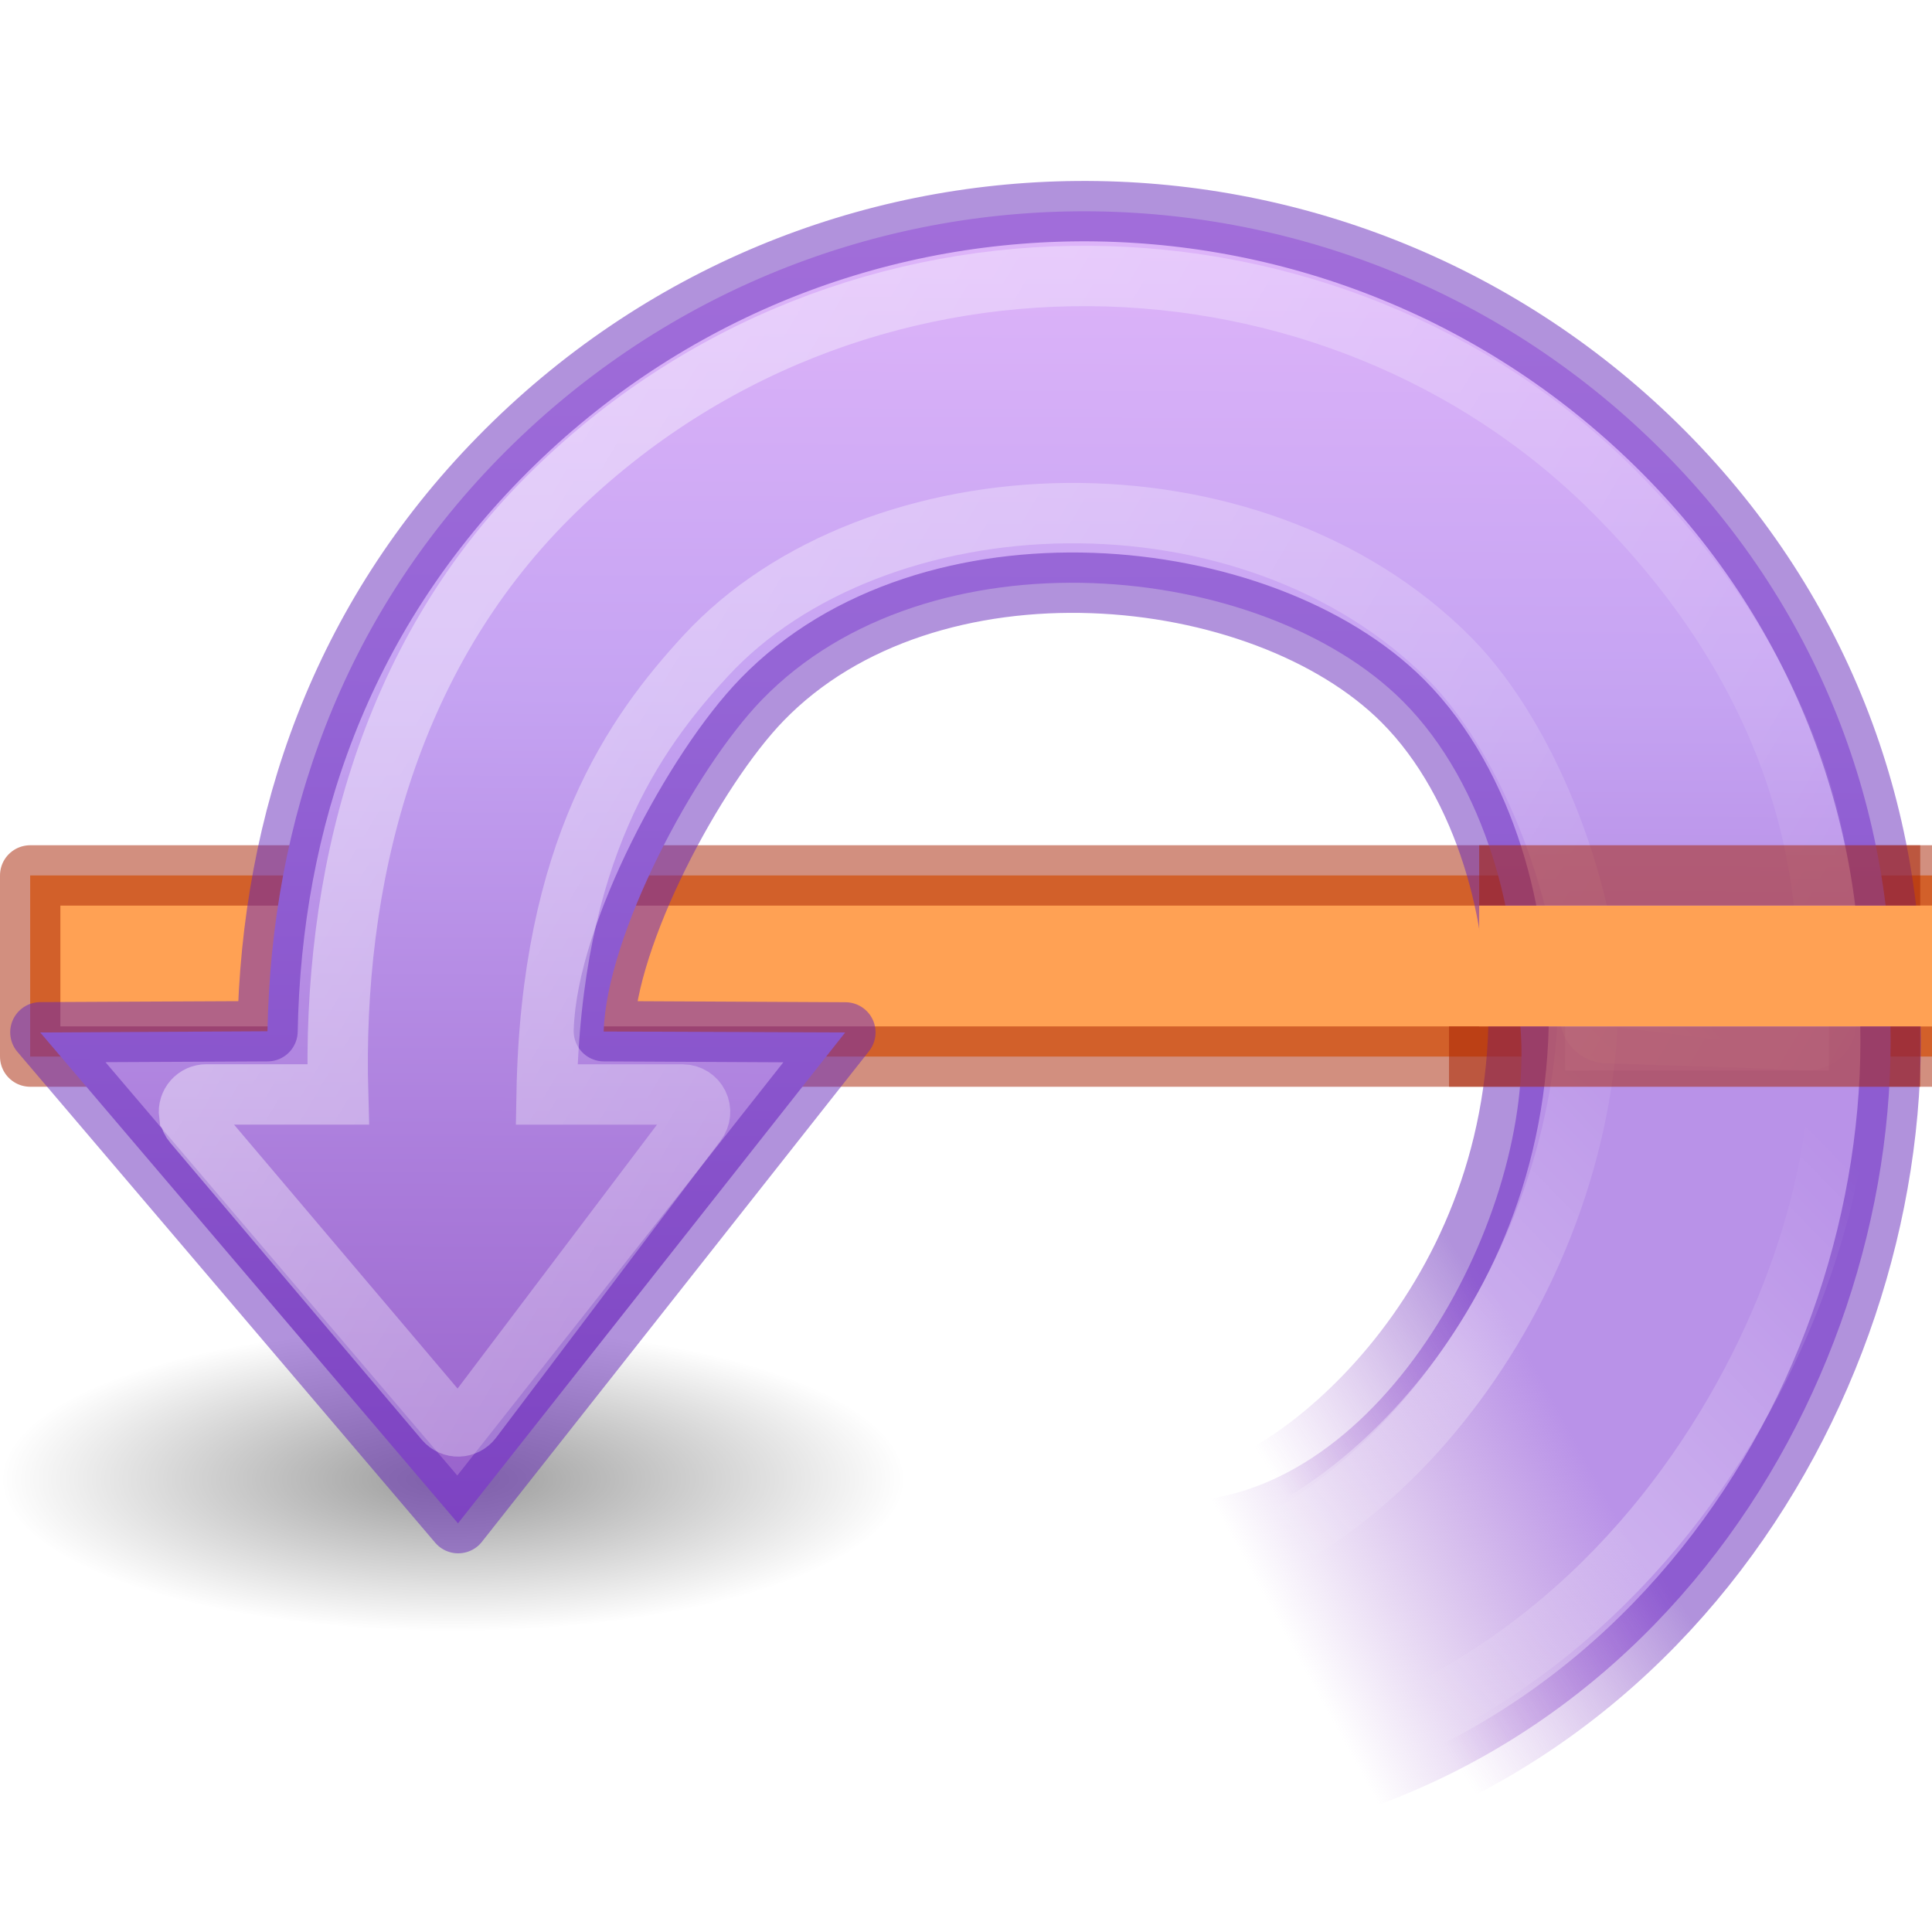
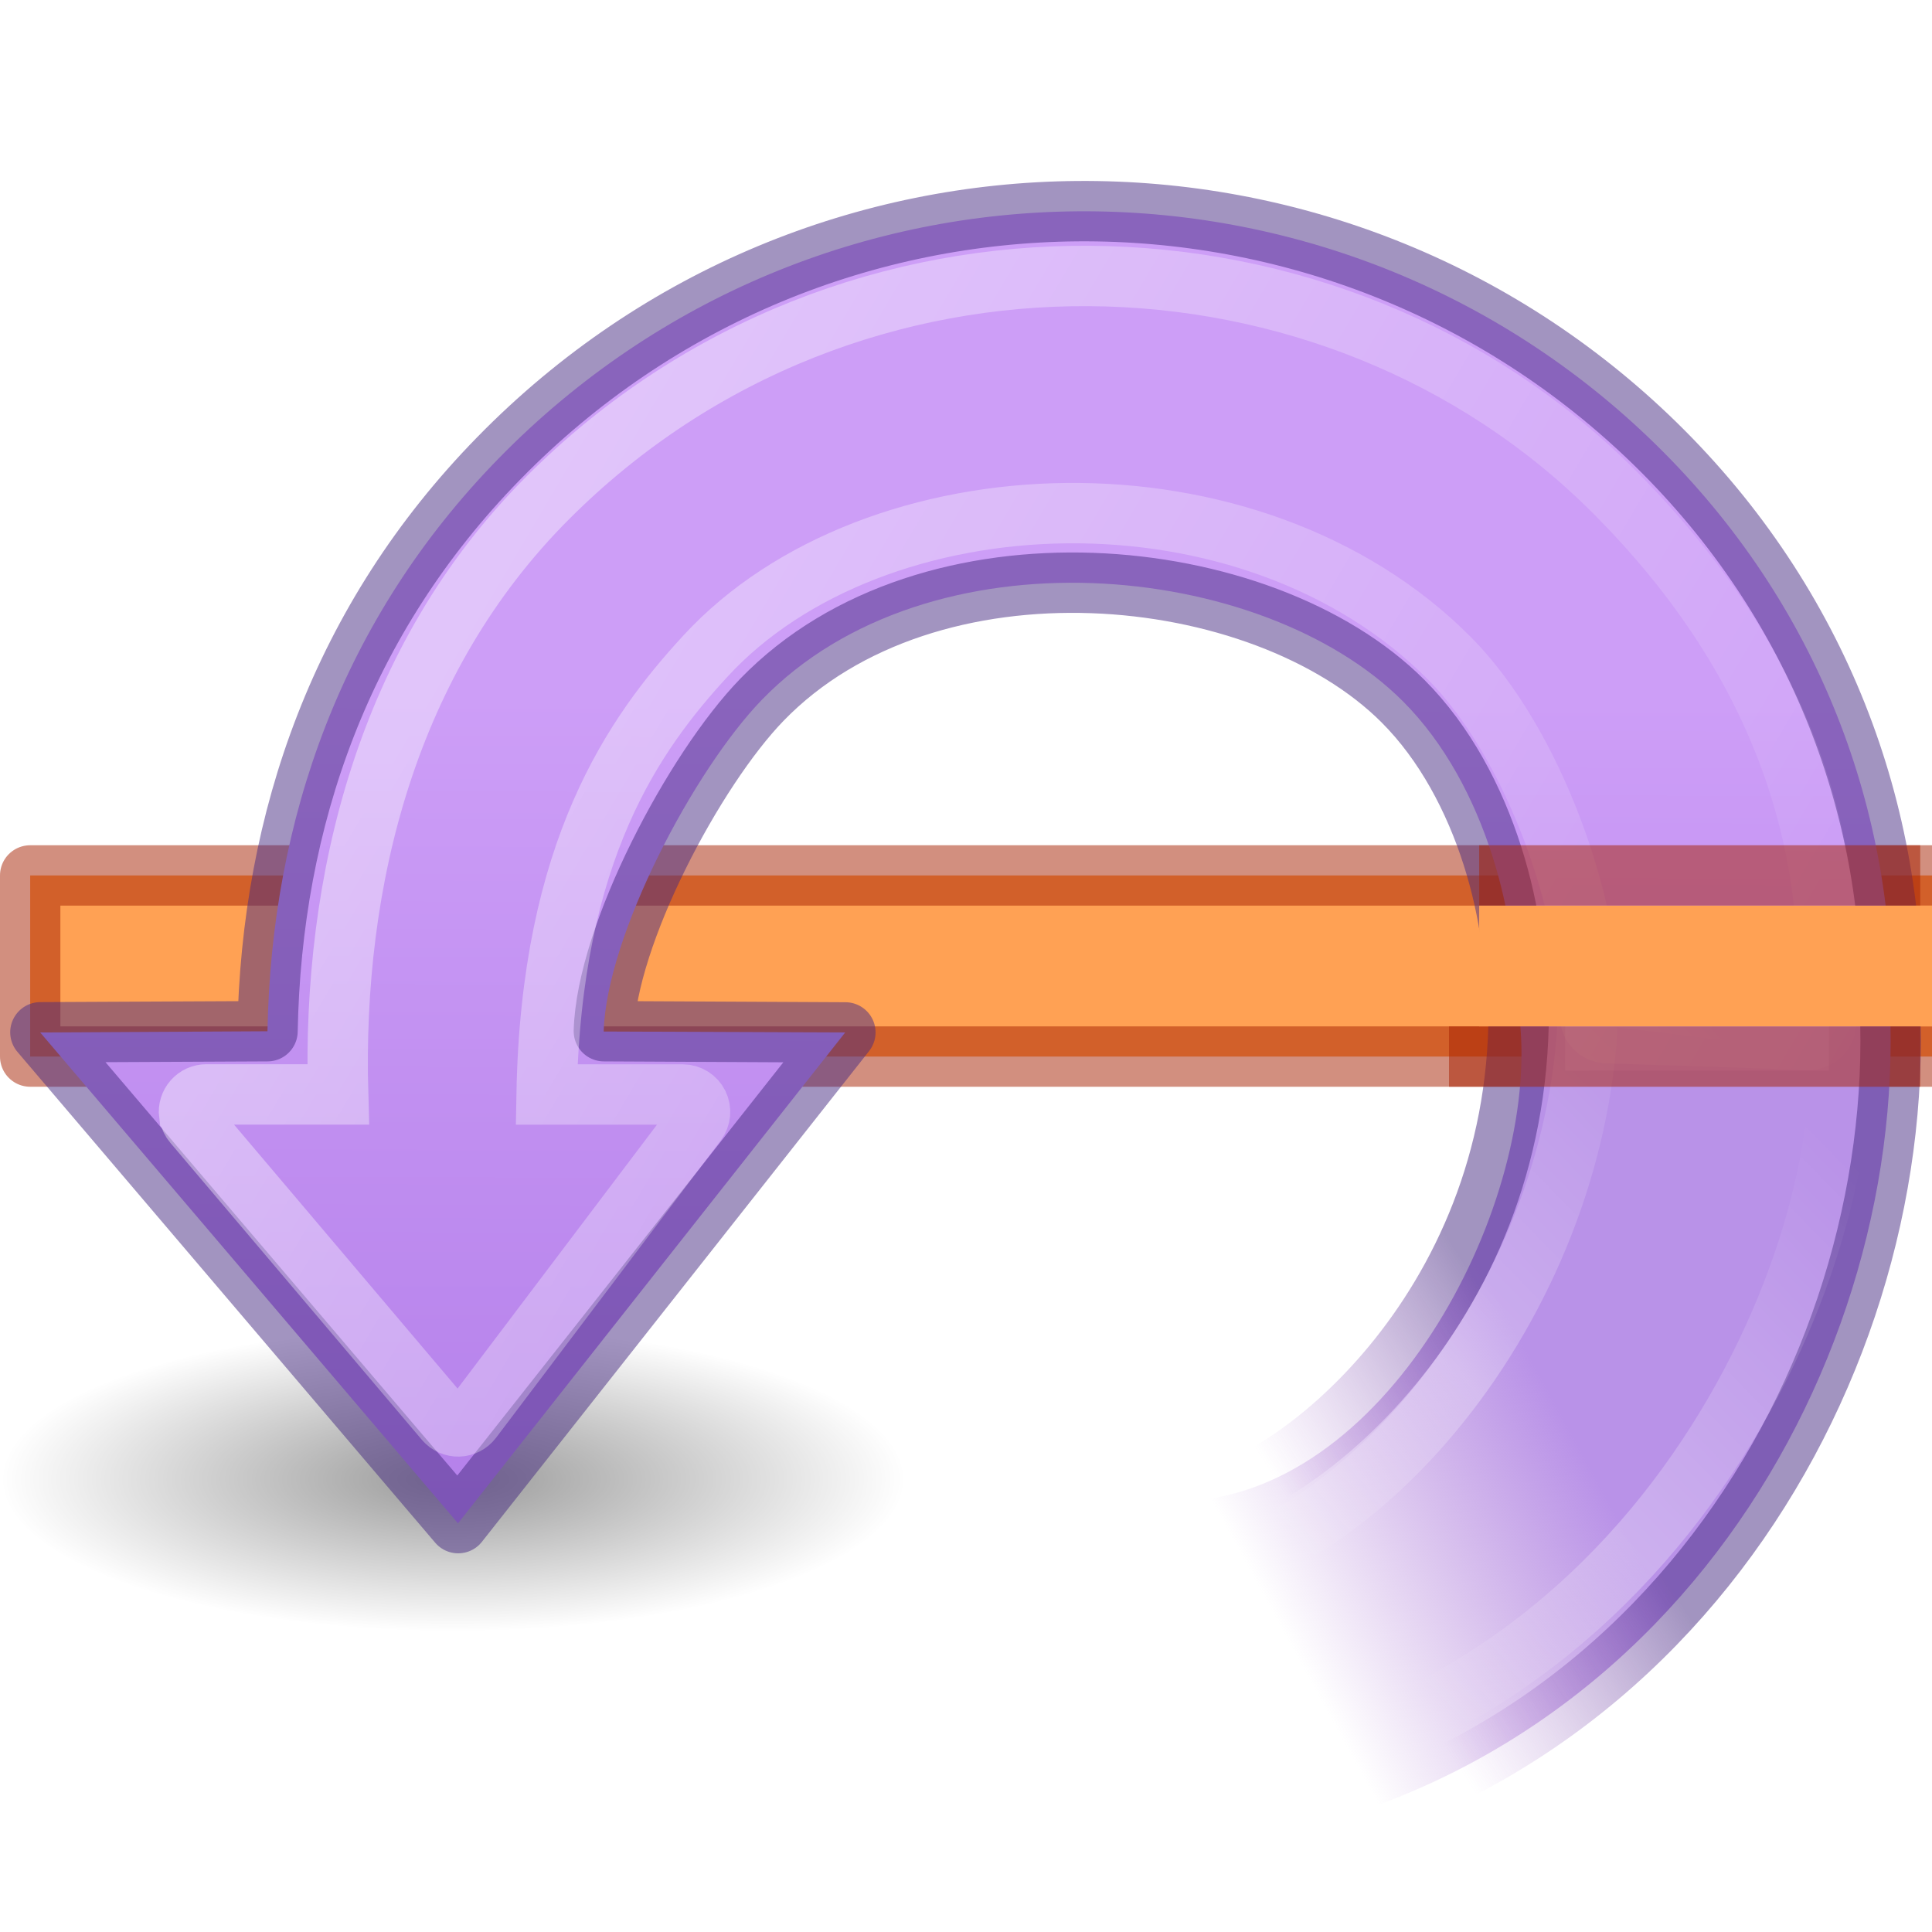
<svg xmlns="http://www.w3.org/2000/svg" height="32" width="32">
  <radialGradient id="a" cx="62.625" cy="4.625" gradientTransform="matrix(.7053457 0 0 -.2373155 -36.66652 25.5991)" gradientUnits="userSpaceOnUse" r="10.625">
    <stop offset="0" />
    <stop offset="1" stop-opacity="0" />
  </radialGradient>
  <linearGradient id="b" gradientTransform="matrix(.04093 .67972 .66665 -.04 .676 2.055)" gradientUnits="userSpaceOnUse" x1="31.226" x2="34.966" y1="34.601" y2="26.843">
    <stop offset="0" stop-color="#b992e8" />
    <stop offset="1" stop-color="#b483d5" stop-opacity="0" />
  </linearGradient>
  <linearGradient id="c" gradientTransform="matrix(-.3446438 -.3446438 -.337997 .337997 27.88225 22.32121)" gradientUnits="userSpaceOnUse" x1="32.326" x2="22.245" y1="5.02" y2="43.366">
    <stop offset="0" stop-color="#fff" />
    <stop offset="1" stop-color="#fff" stop-opacity="0" />
  </linearGradient>
  <linearGradient id="d" gradientTransform="matrix(-.4865 .0293 .0287 .4773 22.716 9.963)" gradientUnits="userSpaceOnUse" x1="28.117" x2="39.686" y1="41.674" y2="28.505">
    <stop offset="0" stop-color="#fff" stop-opacity="0" />
    <stop offset=".631" stop-color="#fff" stop-opacity=".275" />
    <stop offset="1" stop-color="#fff" stop-opacity="0" />
  </linearGradient>
  <linearGradient id="e" gradientTransform="matrix(-.5098 .0307 .03 .5 22.774 8.506)" gradientUnits="userSpaceOnUse" x1="33.687" x2="37.04" y1="35.774" y2="29.857">
-     <stop offset="0" stop-color="#6326b9" />
+     <stop offset="0" stop-color="#452981" />
    <stop offset="1" stop-color="#903fc4" stop-opacity="0" />
  </linearGradient>
  <linearGradient id="f" gradientTransform="matrix(-.4595873 .4596515 .4506706 .4506077 19.09562 -4.756446)" gradientUnits="userSpaceOnUse" x1="5.19" x2="61.44" y1="1.509" y2="56.223">
-     <stop offset="0" stop-color="#f0c1ff" />
-     <stop offset=".262" stop-color="#c5a3f2" />
-     <stop offset=".705" stop-color="#7a36b1" />
-     <stop offset="1" stop-color="#4c2d81" />
+     <stop offset="0" stop-color="#cd9ef7" />
+     <stop offset=".262" stop-color="#cd9ef7" />
+     <stop offset=".705" stop-color="#a56de2" />
+     <stop offset="1" stop-color="#7239b3" />
  </linearGradient>
  <path d="m32 17.5h-31.5v-3h31.5" fill="#ffa154" stroke="#a62100" stroke-linejoin="round" stroke-miterlimit="0" stroke-opacity=".502" />
  <path d="m15 24.5a7.494 2.521 0 0 0 -14.988 0 7.494 2.521 0 1 0 14.988 0z" fill="url(#a)" fill-rule="evenodd" opacity=".4" stroke-width=".622" />
  <path d="m25.09 16.823c.086-1.507-.46-3.814-1.854-5.208-2.33-2.33-7.85-2.88-10.617-.024-1.12 1.157-2.574 3.9-2.62 5.494l4 .016-6.413 8.13-6.92-8.13 3.764-.02c.065-3.505 1.228-6.828 3.833-9.492 5.303-5.417 13.863-5.41 19.157-.232 2.707 2.647 4 6.115 3.907 9.596" fill="url(#f)" />
  <path d="m31.312 16.957c.136 6.187-4.24 13.245-12.266 13.717l.768-5.822c3.373-.327 5.754-5.173 5.34-8.097" fill="url(#b)" />
  <path d="m25.922 16.4v1.332h4.373v-1.332z" fill="#c19def" />
  <g fill="none">
-     <path d="m25.09 16.822c.088-1.505-.457-3.813-1.853-5.21-2.33-2.33-7.85-2.877-10.617-.022-1.12 1.155-2.575 3.9-2.618 5.49l4 .02-6.413 8.128-6.92-8.13 3.762-.018c.064-3.507 1.226-6.83 3.833-9.492 5.302-5.42 13.862-5.41 19.157-.234 2.708 2.648 4 6.115 3.905 9.597" opacity=".5" stroke="#6326b9" stroke-linejoin="round" />
+     <path d="m25.09 16.822c.088-1.505-.457-3.813-1.853-5.21-2.33-2.33-7.85-2.877-10.617-.022-1.12 1.155-2.575 3.9-2.618 5.49l4 .02-6.413 8.128-6.92-8.13 3.762-.018c.064-3.507 1.226-6.83 3.833-9.492 5.302-5.42 13.862-5.41 19.157-.234 2.708 2.648 4 6.115 3.905 9.597" opacity=".5" stroke="#452981" stroke-linejoin="round" />
    <g stroke-width=".75">
      <path d="m11.597 31.484c-4.64.102-9.934-3.18-10.288-9.2l4.366.576c.111 1.14 2.325 4.006 6.075 4.006" opacity=".5" stroke="url(#e)" transform="matrix(0 -1.3333 1.3333 0 -10.666 32.42)" />
      <path d="m10.473 10.352a.216.216 0 0 0 -.112.05l-3.69 3.125a.216.216 0 0 0 .01.336l3.692 2.79a.216.216 0 0 0 .346-.17v-1.693c3.033.054 4.486 1.088 5.447 1.974 1.134 1.044 1.758 2.74 1.775 4.488.018 1.747-.57 3.532-1.81 4.76-1.043 1.03-3.06 1.752-4.434 1.74a.216.216 0 0 0 -.216.207l-.082 2.5a.216.216 0 0 0 .2.224c2.096.157 4.425-.448 6.612-2.635 3.478-3.478 3.684-9.48-.076-13.24-1.998-2-4.76-2.684-7.415-2.608v-1.637a.216.216 0 0 0 -.243-.214z" opacity=".4" stroke="url(#c)" transform="matrix(0 -1.3333 1.3333 0 -10.666 32.42)" />
      <path d="m4.357 21.896-1.953.06a.276.276 0 0 0 -.267.292c.187 3.11 1.808 5.318 3.715 6.705 1.906 1.387 4.08 1.98 5.513 1.89a.276.276 0 0 0 .256-.24l.318-2.572a.276.276 0 0 0 -.262-.305c-1.766-.075-3.496-.795-4.796-1.84-1.3-1.042-2.16-2.4-2.24-3.73a.276.276 0 0 0 -.283-.26z" stroke="url(#d)" stroke-linejoin="round" transform="matrix(0 -1.3333 1.3333 0 -10.666 32.42)" />
    </g>
  </g>
  <g transform="matrix(0 1 1 0 0 0)">
    <path d="m14.5 24.5v7.305" fill="none" stroke="#a62100" stroke-opacity=".502" />
    <path d="m17.5 24v7.805" fill="none" stroke="#a62100" stroke-opacity=".502" />
    <path d="m15 24.5h2v7.5h-2z" fill="#ffa154" />
  </g>
</svg>
